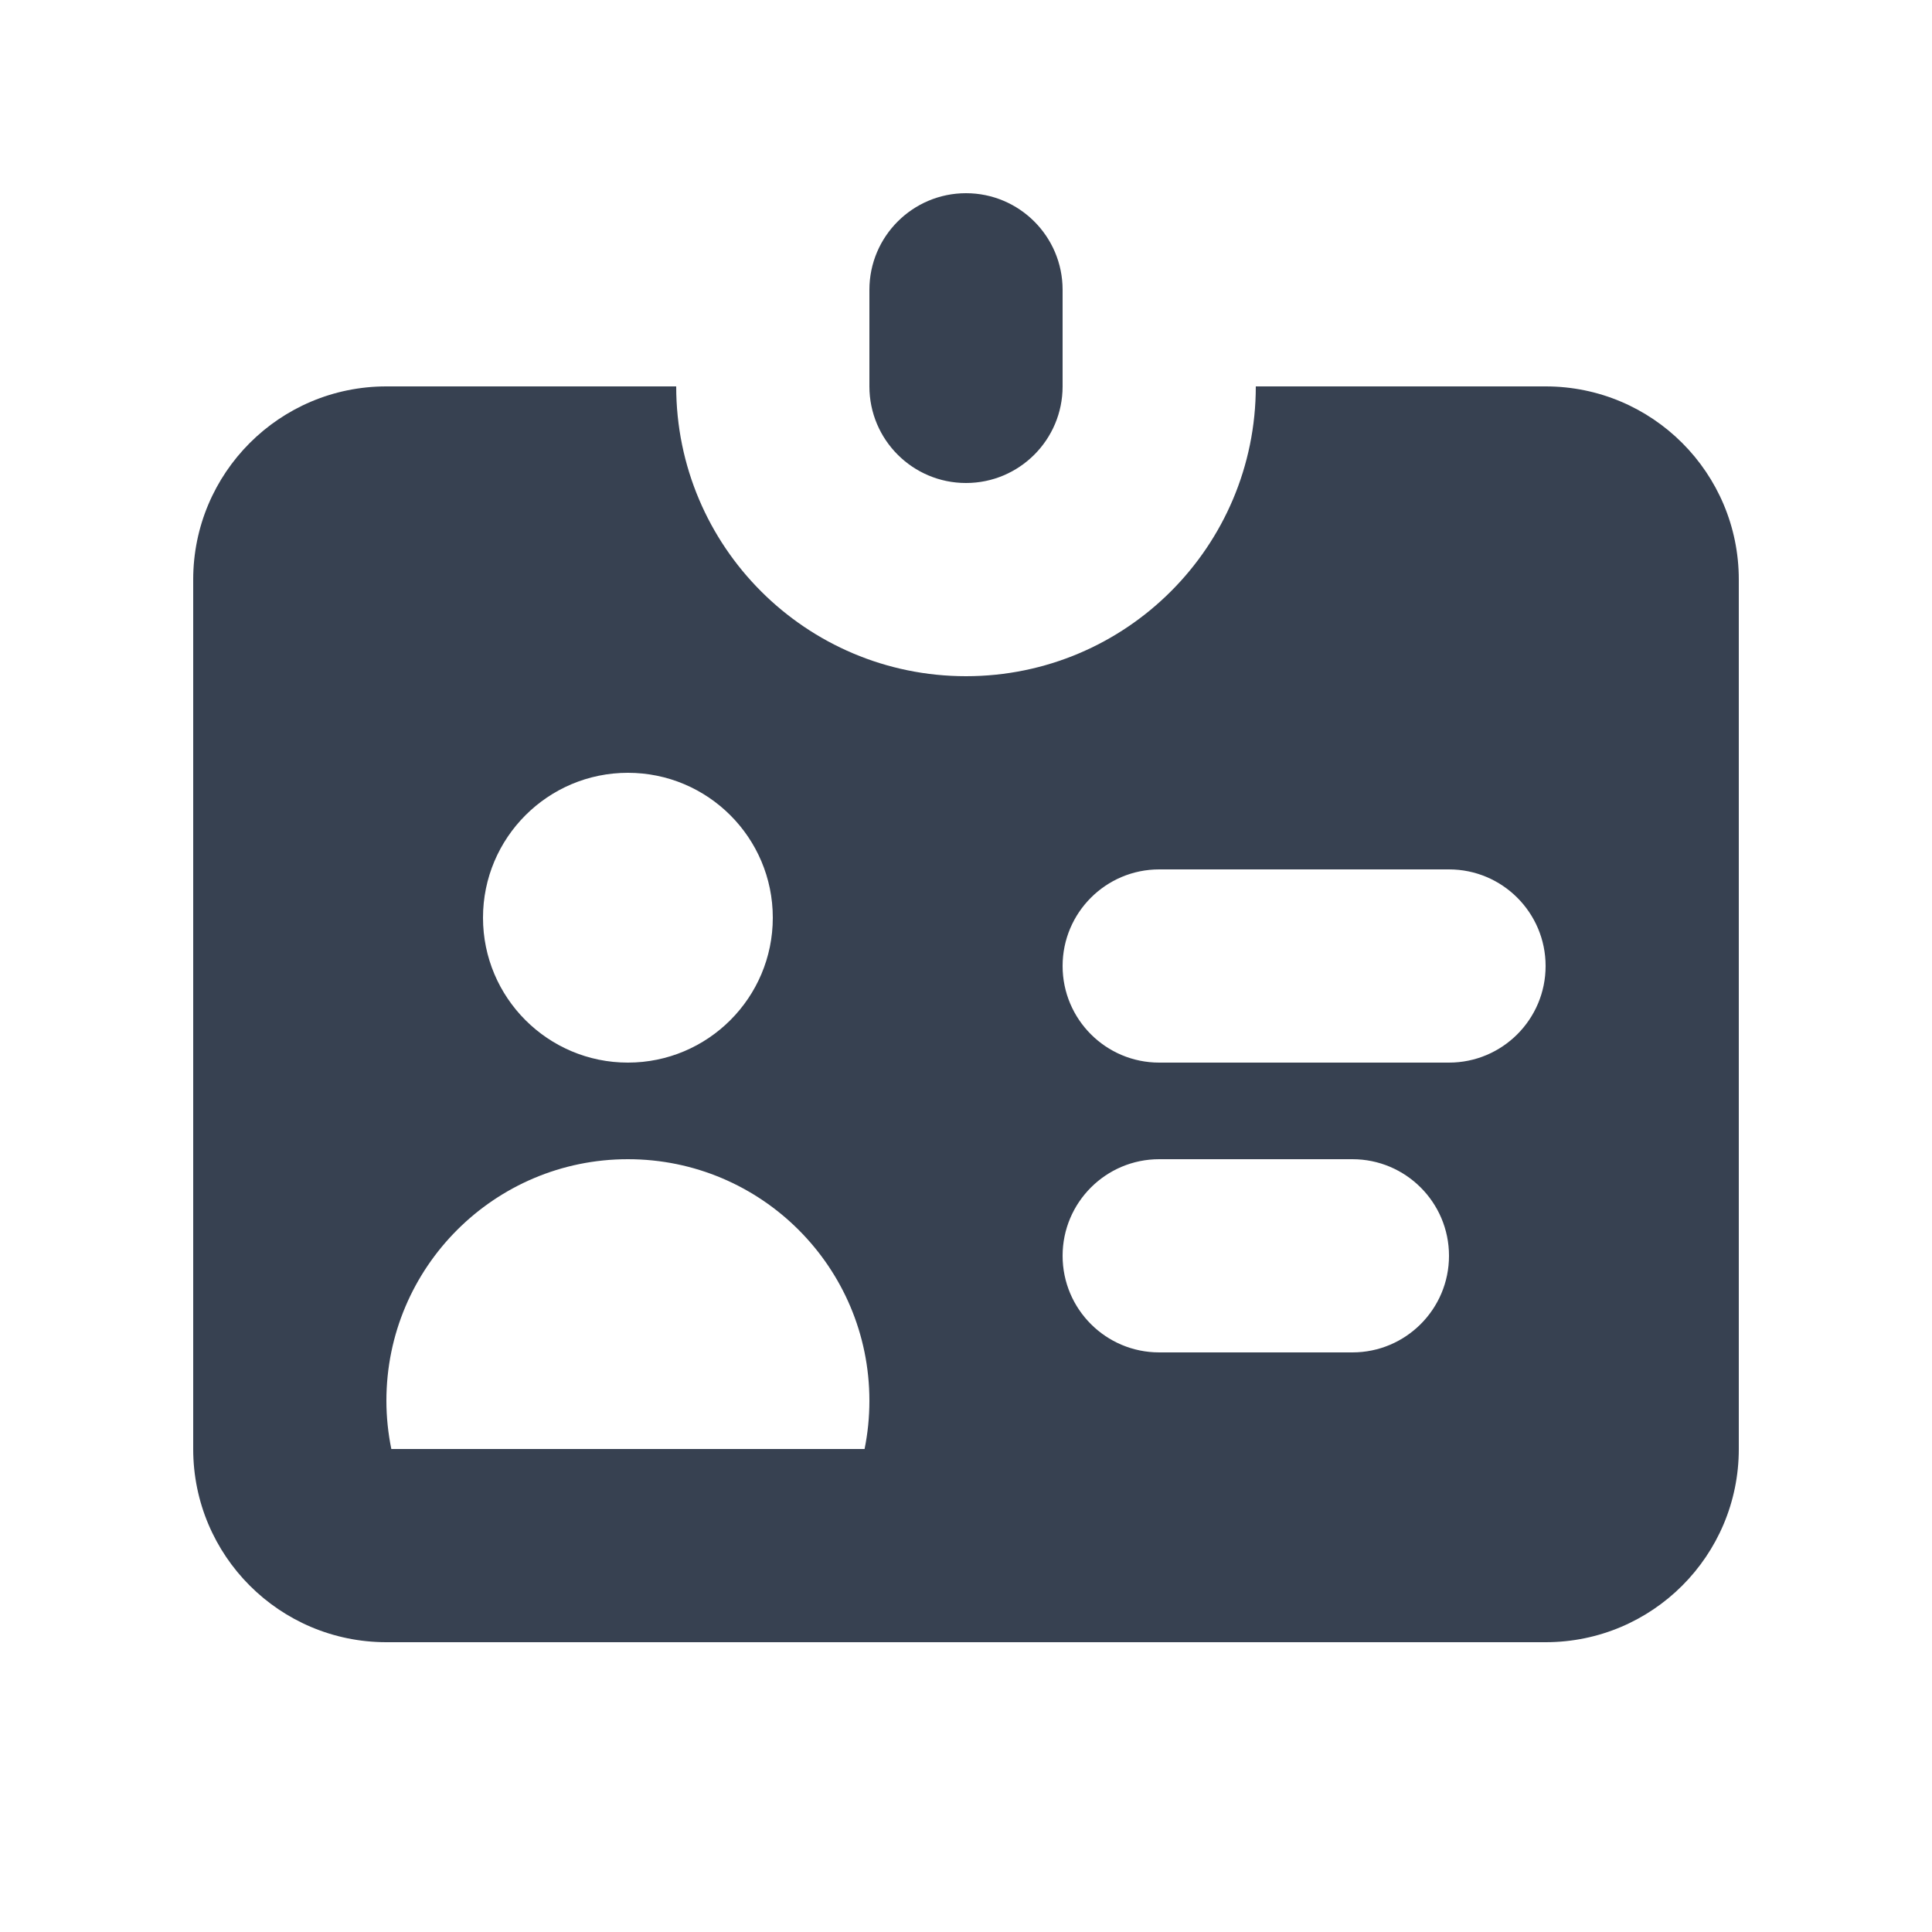
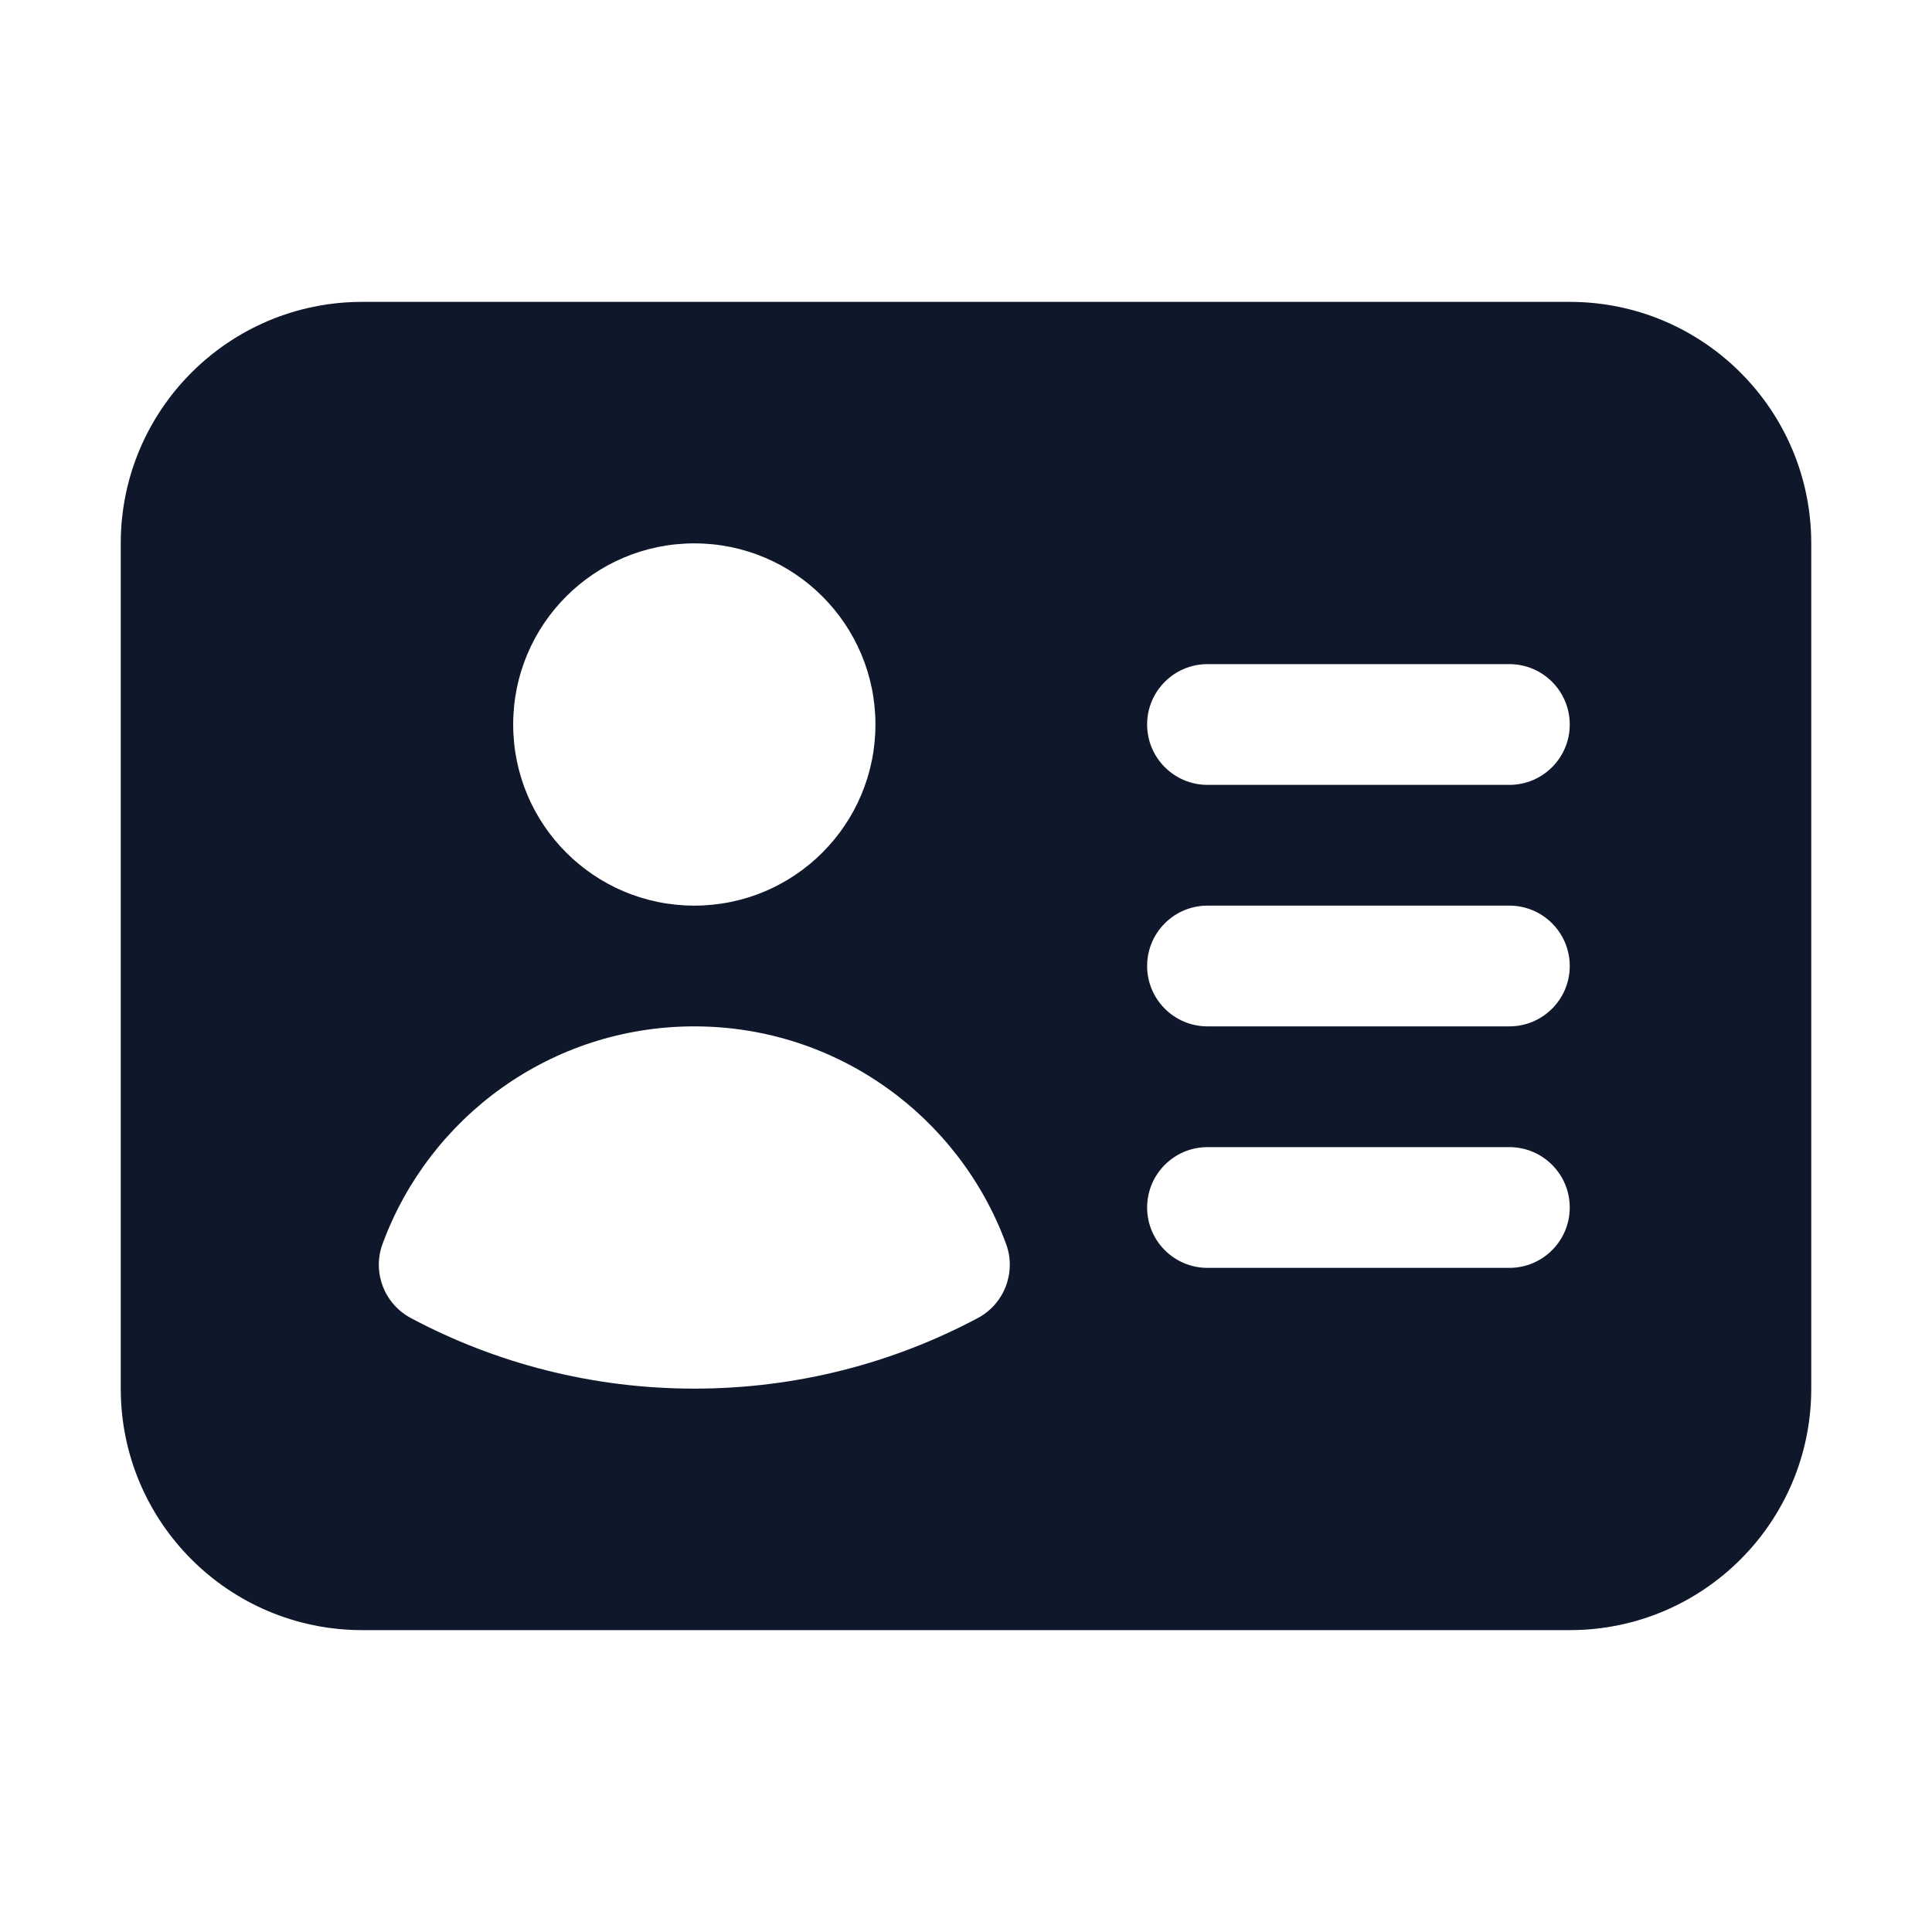
- <svg xmlns="http://www.w3.org/2000/svg" width="20" height="20" viewBox="0 0 20 20" fill="none">
-   <path fill-rule="evenodd" clip-rule="evenodd" d="M10 2C9.448 2 9 2.448 9 3V4C9 4.552 9.448 5 10 5C10.552 5 11 4.552 11 4V3C11 2.448 10.552 2 10 2ZM4 4H7C7 5.657 8.343 7 10 7C11.657 7 13 5.657 13 4H16C17.105 4 18 4.895 18 6V15C18 16.105 17.105 17 16 17H4C2.895 17 2 16.105 2 15V6C2 4.895 2.895 4 4 4ZM6.5 11C7.328 11 8 10.328 8 9.5C8 8.672 7.328 8 6.5 8C5.672 8 5 8.672 5 9.5C5 10.328 5.672 11 6.5 11ZM8.95 15C8.983 14.838 9 14.671 9 14.5C9 13.119 7.881 12 6.5 12C5.12 12 4 13.119 4 14.5C4 14.671 4.018 14.838 4.051 15H8.95ZM12 9C11.448 9 11 9.448 11 10C11 10.552 11.448 11 12 11H15C15.552 11 16 10.552 16 10C16 9.448 15.552 9 15 9H12ZM11 13C11 12.448 11.448 12 12 12H14C14.552 12 15 12.448 15 13C15 13.552 14.552 14 14 14H12C11.448 14 11 13.552 11 13Z" fill="#374151" />
+ <svg xmlns="http://www.w3.org/2000/svg" width="24" height="24" viewBox="0 0 24 24" fill="none">
+   <path fill-rule="evenodd" clip-rule="evenodd" d="M4.5 3.75C2.843 3.75 1.5 5.093 1.5 6.75V17.25C1.5 18.907 2.843 20.25 4.5 20.25H19.5C21.157 20.25 22.5 18.907 22.5 17.25V6.75C22.5 5.093 21.157 3.75 19.5 3.75H4.5ZM8.625 6.75C7.382 6.75 6.375 7.757 6.375 9C6.375 10.243 7.382 11.25 8.625 11.25C9.868 11.25 10.875 10.243 10.875 9C10.875 7.757 9.868 6.75 8.625 6.75ZM4.752 15.453C5.331 13.877 6.845 12.75 8.625 12.75C10.405 12.75 11.919 13.877 12.498 15.453C12.627 15.804 12.477 16.197 12.147 16.373C11.096 16.933 9.896 17.25 8.625 17.25C7.354 17.25 6.154 16.933 5.103 16.373C4.773 16.197 4.623 15.804 4.752 15.453ZM15 8.25C14.586 8.25 14.25 8.586 14.25 9C14.25 9.414 14.586 9.75 15 9.75H18.75C19.164 9.75 19.5 9.414 19.5 9C19.5 8.586 19.164 8.25 18.75 8.25H15ZM14.25 12C14.25 11.586 14.586 11.25 15 11.25H18.75C19.164 11.25 19.5 11.586 19.5 12C19.5 12.414 19.164 12.75 18.75 12.75H15C14.586 12.75 14.25 12.414 14.25 12ZM15 14.25C14.586 14.25 14.25 14.586 14.25 15C14.25 15.414 14.586 15.75 15 15.75H18.75C19.164 15.75 19.5 15.414 19.5 15C19.5 14.586 19.164 14.25 18.75 14.25H15Z" fill="#0F172A" />
</svg>
